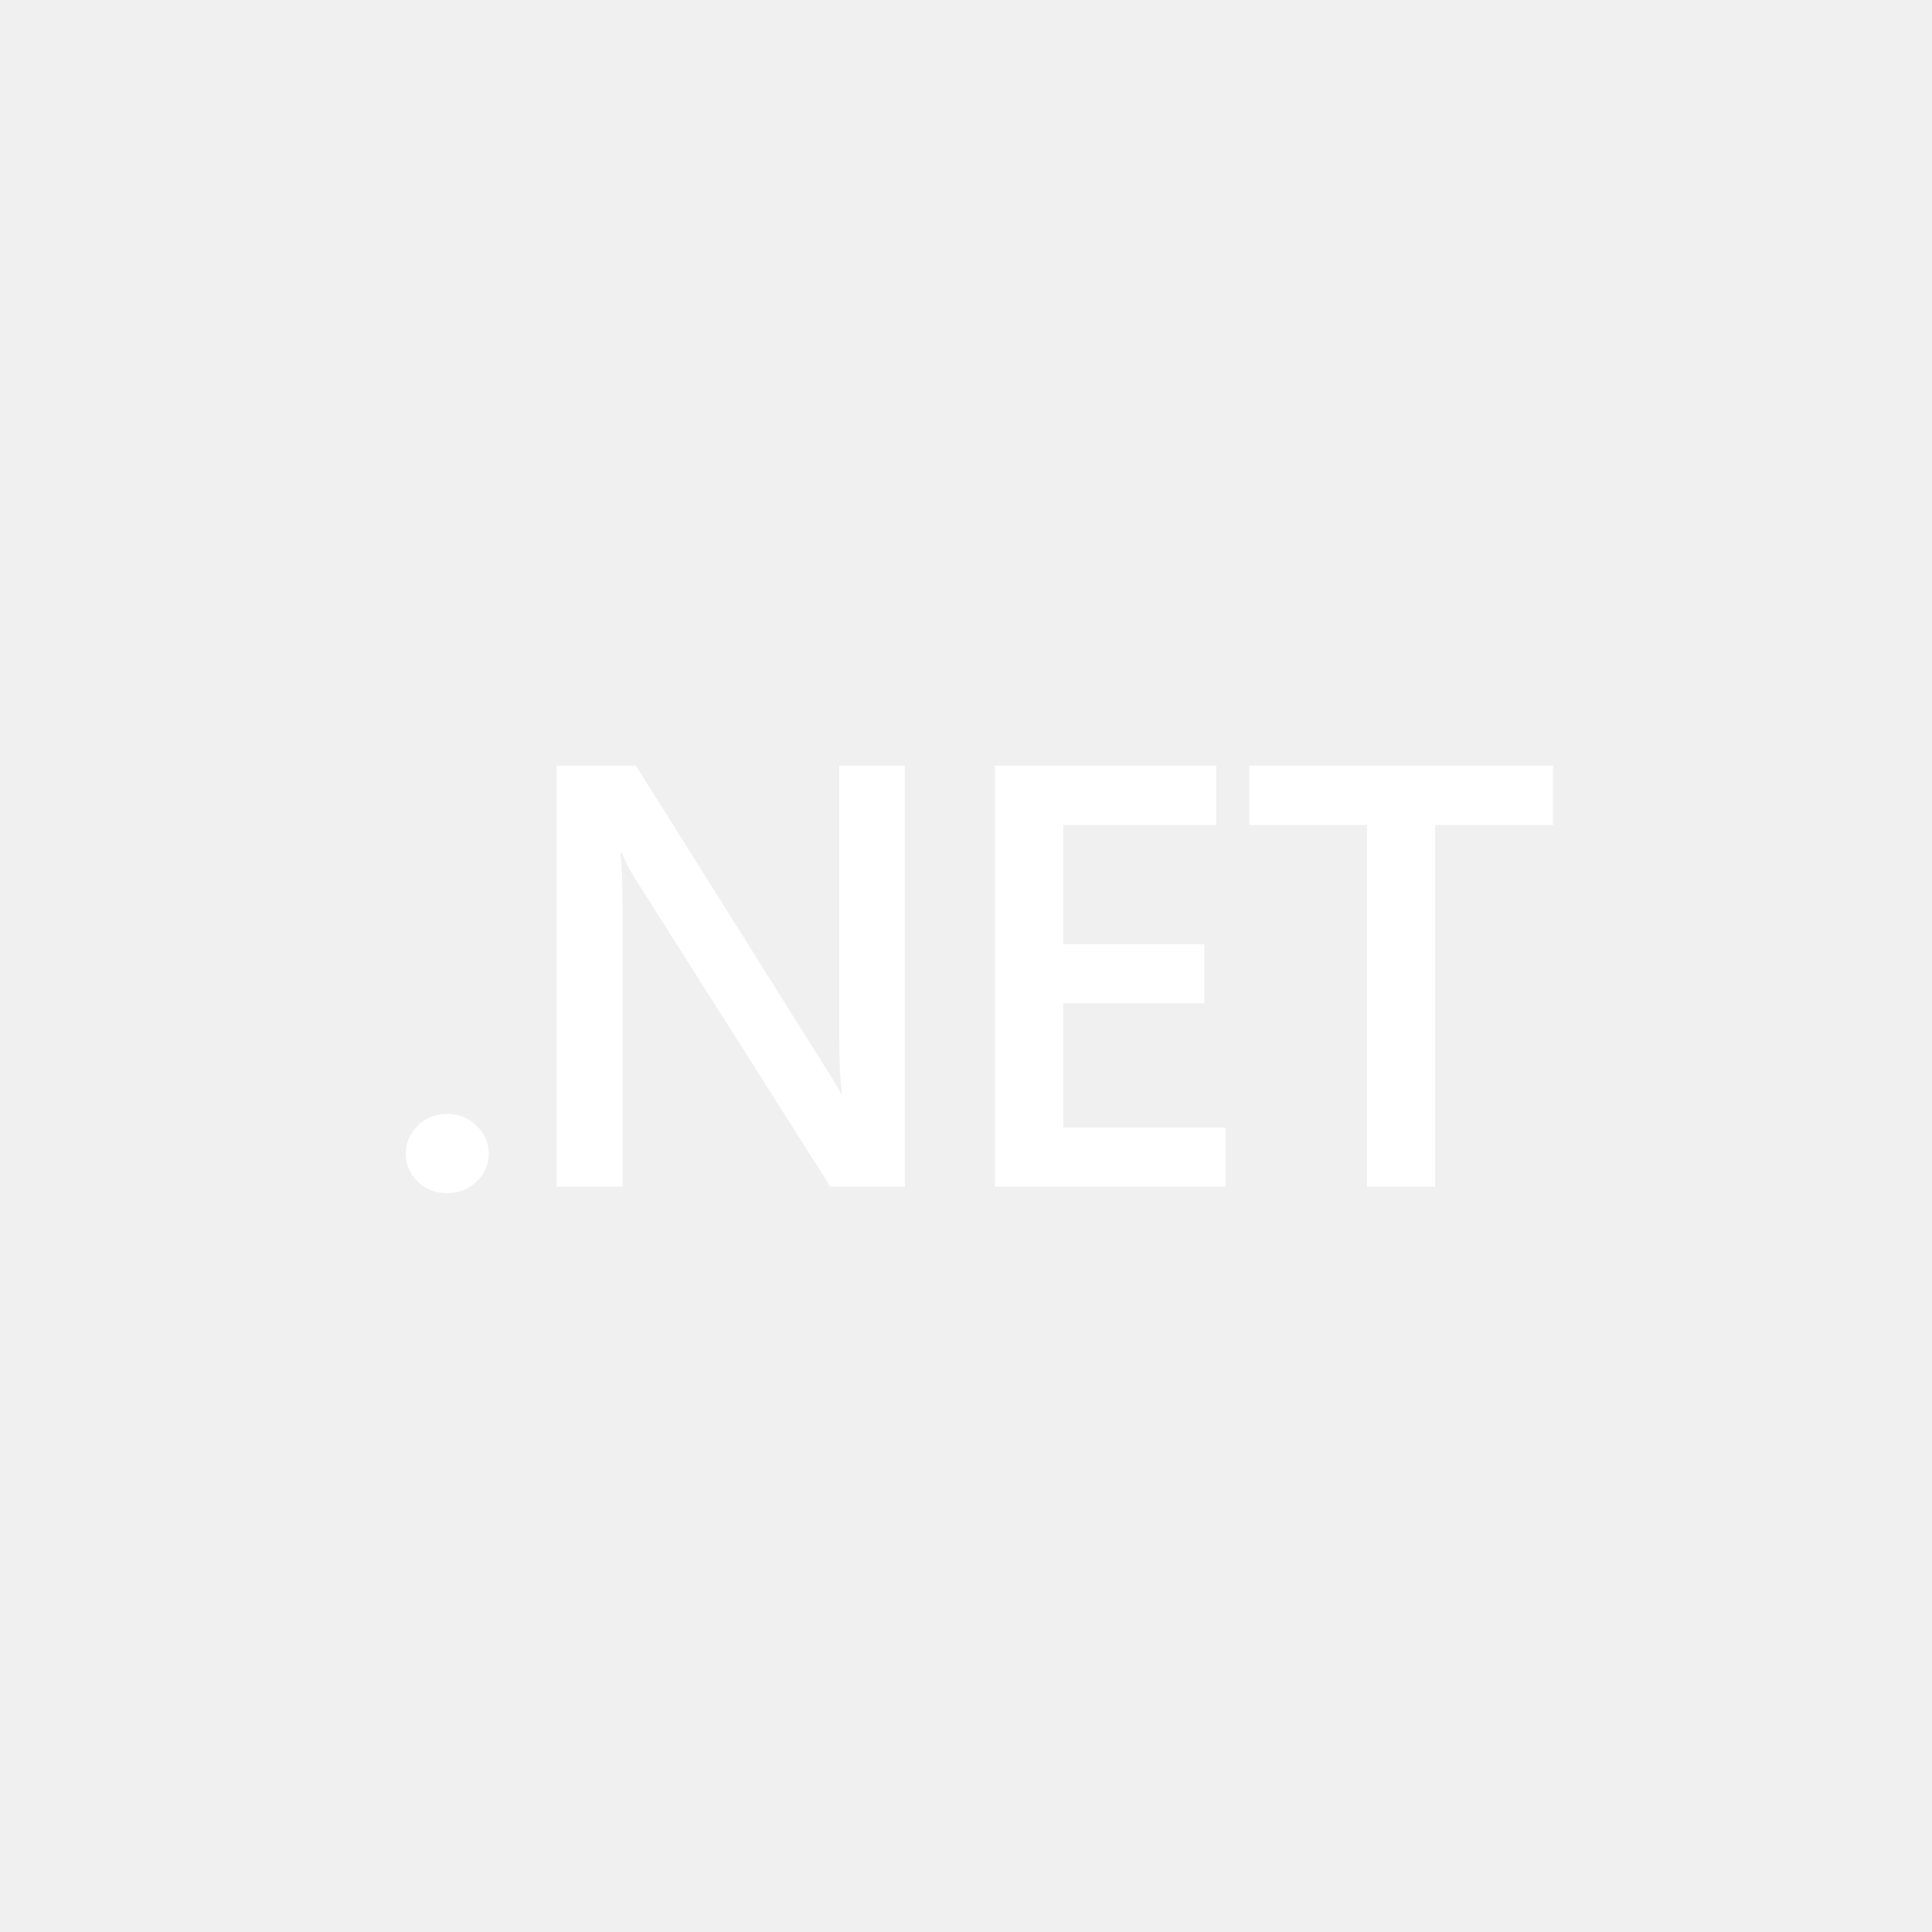
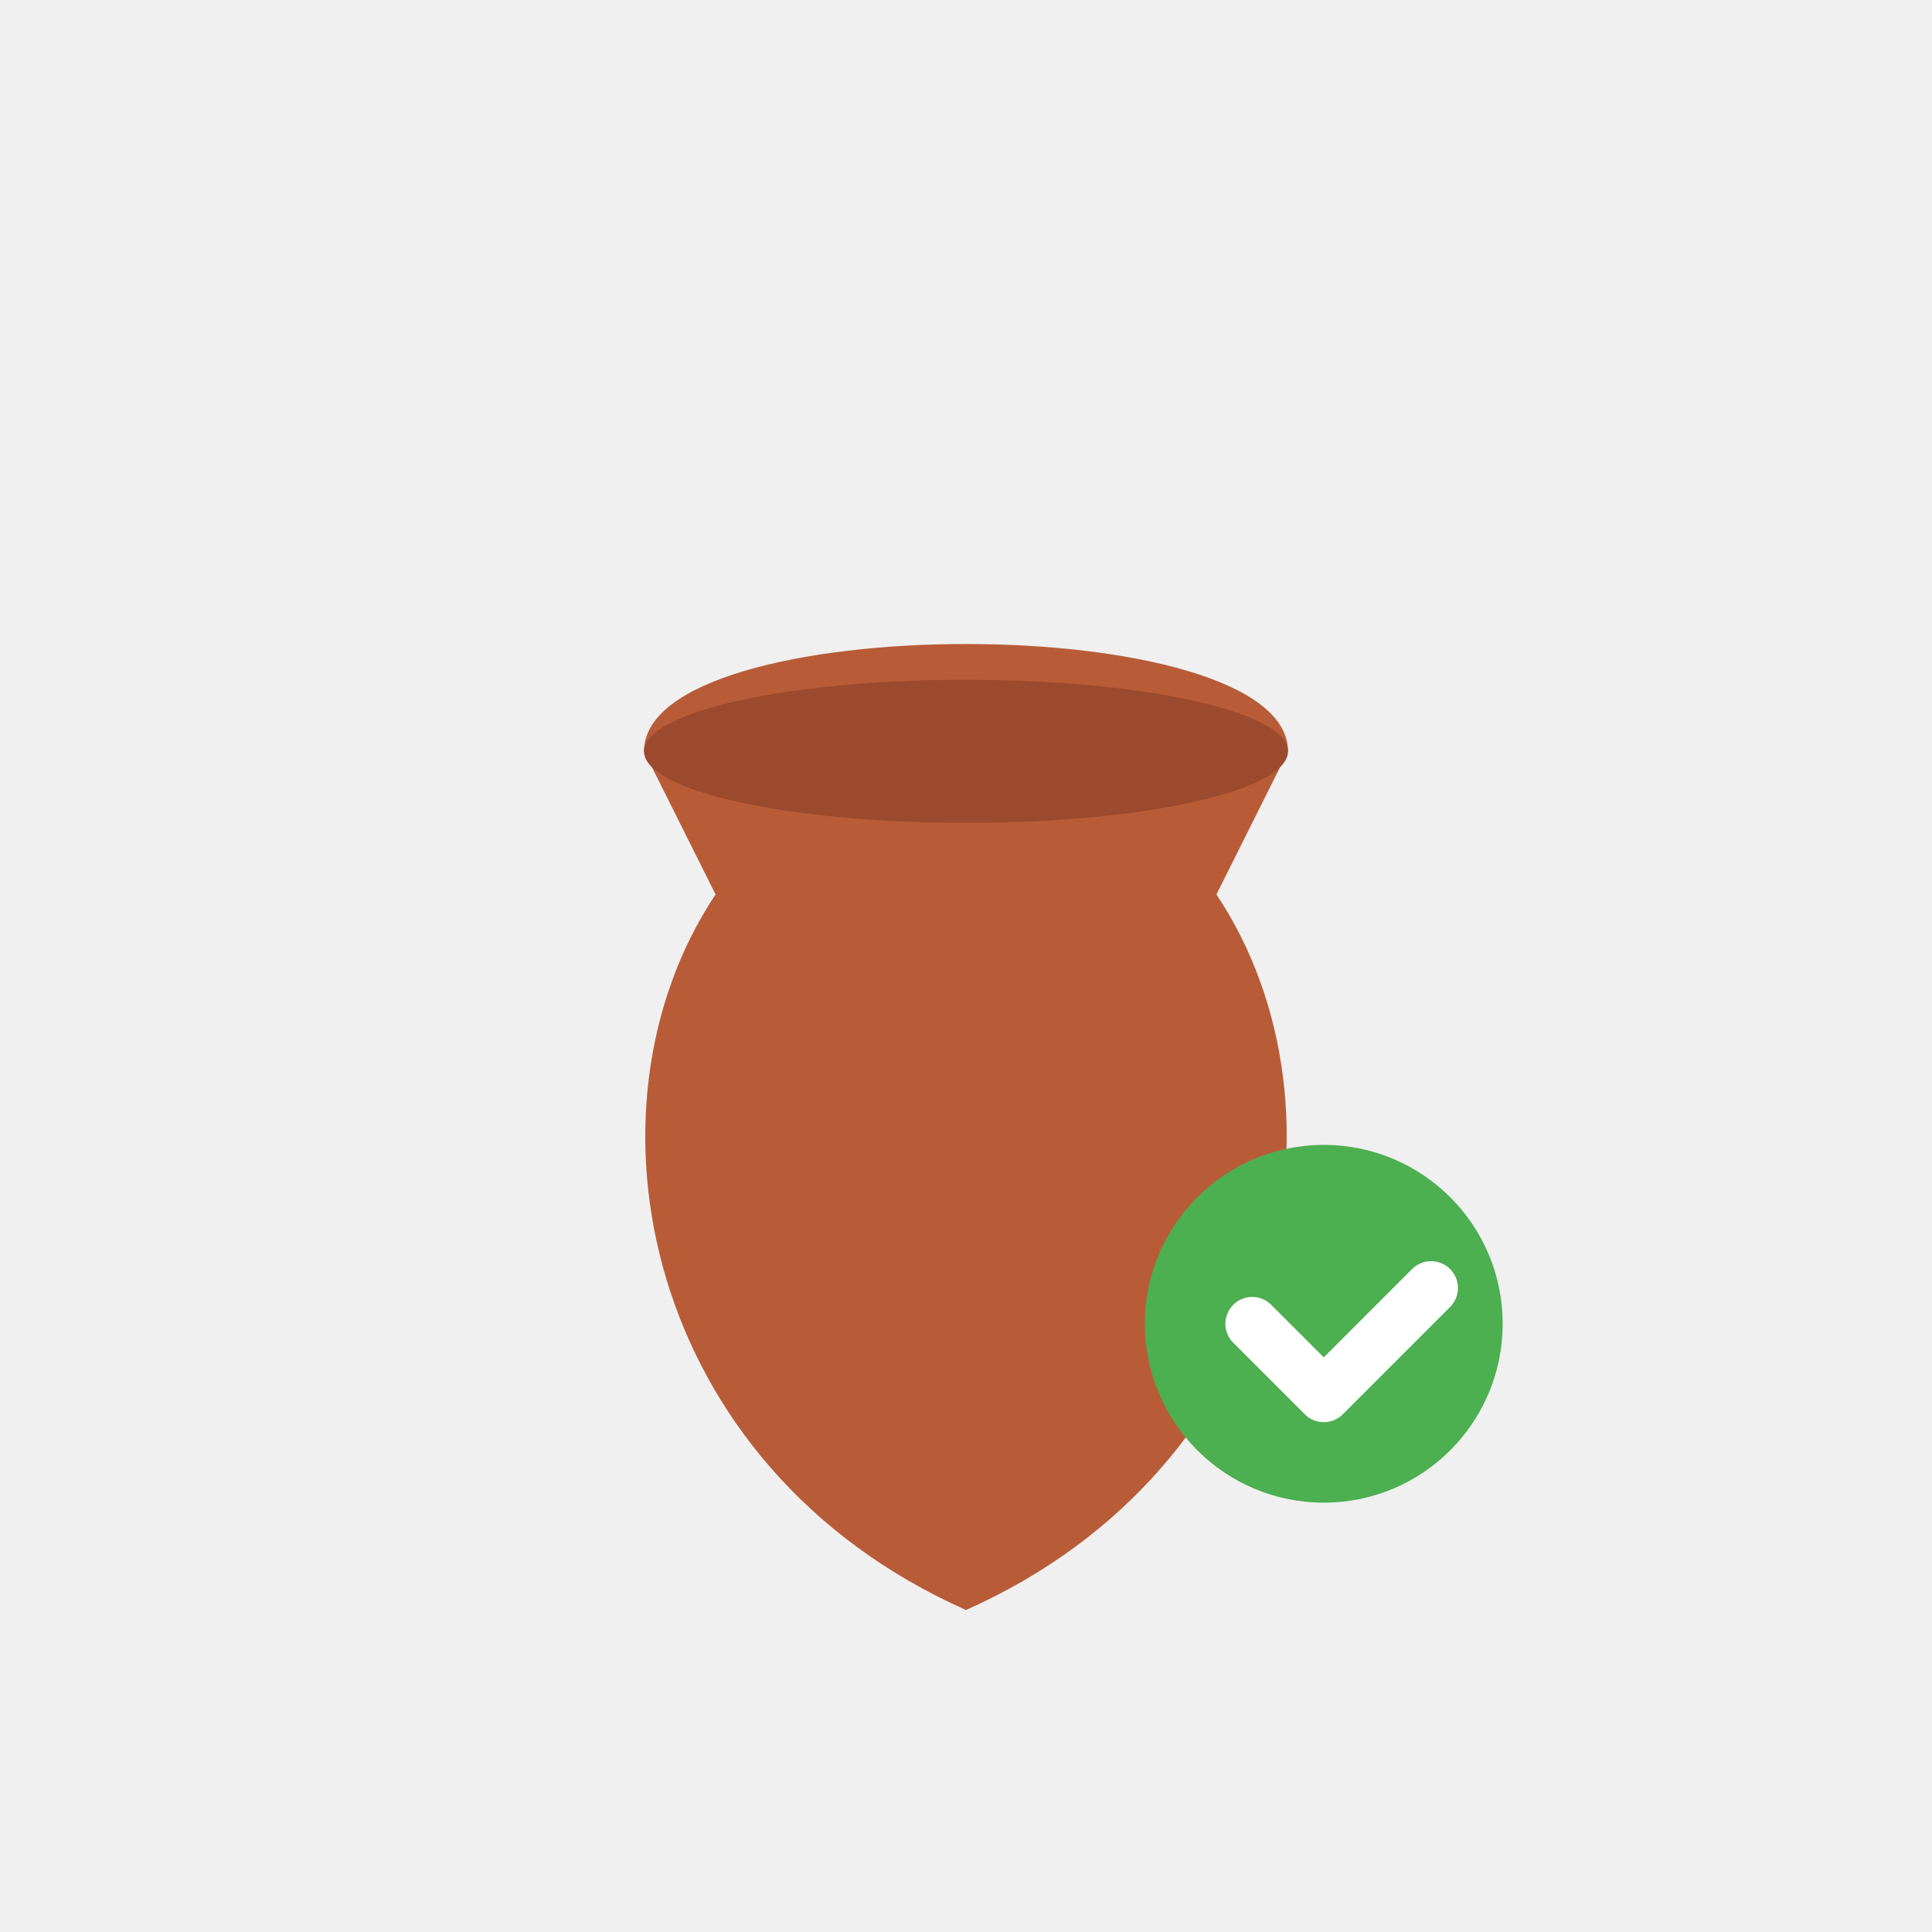
- <svg xmlns="http://www.w3.org/2000/svg" width="456" height="456" viewBox="0 0 456 456" version="1.1" xml:space="preserve" style="fill-rule:evenodd;clip-rule:evenodd;stroke-linejoin:round;stroke-miterlimit:2;">
-   <path d="m 105.5,281.609 c -2.703,0 -5.001,-0.9 -6.893,-2.702 -1.892,-1.848 -2.838,-4.042 -2.838,-6.582 0,-2.587 0.946,-4.804 2.838,-6.652 1.892,-1.848 4.19,-2.772 6.893,-2.772 2.748,0 5.068,0.924 6.96,2.772 1.937,1.848 2.906,4.064 2.906,6.652 0,2.54 -0.968,4.734 -2.906,6.582 -1.892,1.802 -4.212,2.702 -6.96,2.702 z" style="fill:#ffffff;fill-rule:nonzero;stroke-width:0.838" />
-   <path d="M 213.561,280.084 H 195.99 L 149.7,207.054 c -1.171,-1.848 -2.14,-3.765 -2.906,-5.751 h -0.406 c 0.361,2.125 0.541,6.675 0.541,13.65 v 65.132 h -15.543 v -99.36 h 18.719 l 44.737,71.298 c 1.892,2.957 3.109,4.989 3.649,6.098 h 0.27 c -0.45,-2.632 -0.676,-7.09 -0.676,-13.373 v -64.023 h 15.476 z" style="fill:#ffffff;fill-rule:nonzero;stroke-width:0.838" />
-   <path d="m 289.251,280.084 h -54.401 v -99.36 h 52.238 v 13.997 h -36.154 v 28.131 h 33.316 v 13.927 h -33.316 v 29.378 h 38.316 z" style="fill:#ffffff;fill-rule:nonzero;stroke-width:0.838" />
-   <path d="M 366.565,194.721 H 338.722 v 85.363 h -16.084 v -85.363 h -27.775 v -13.997 h 71.701 z" style="fill:#ffffff;fill-rule:nonzero;stroke-width:0.838" />
+ <svg xmlns="http://www.w3.org/2000/svg" width="108" height="108" viewBox="0 0 108 108">
+   <g transform="translate(18 18)">
+     <path d="M18 24          C18 16 54 16 54 24          L50 32          C58 44 54 64 36 72          C18 64 14 44 22 32          Z" fill="#B85C38" />
+     <ellipse cx="36" cy="24" rx="18" ry="4" fill="#9C4A2D" />
+     <circle cx="56" cy="56" r="10" fill="#4CAF50" />
+     <path d="M52 56 L56 60 L62 54" fill="none" stroke="#FFFFFF" stroke-width="3" stroke-linecap="round" stroke-linejoin="round" />
+   </g>
</svg>
